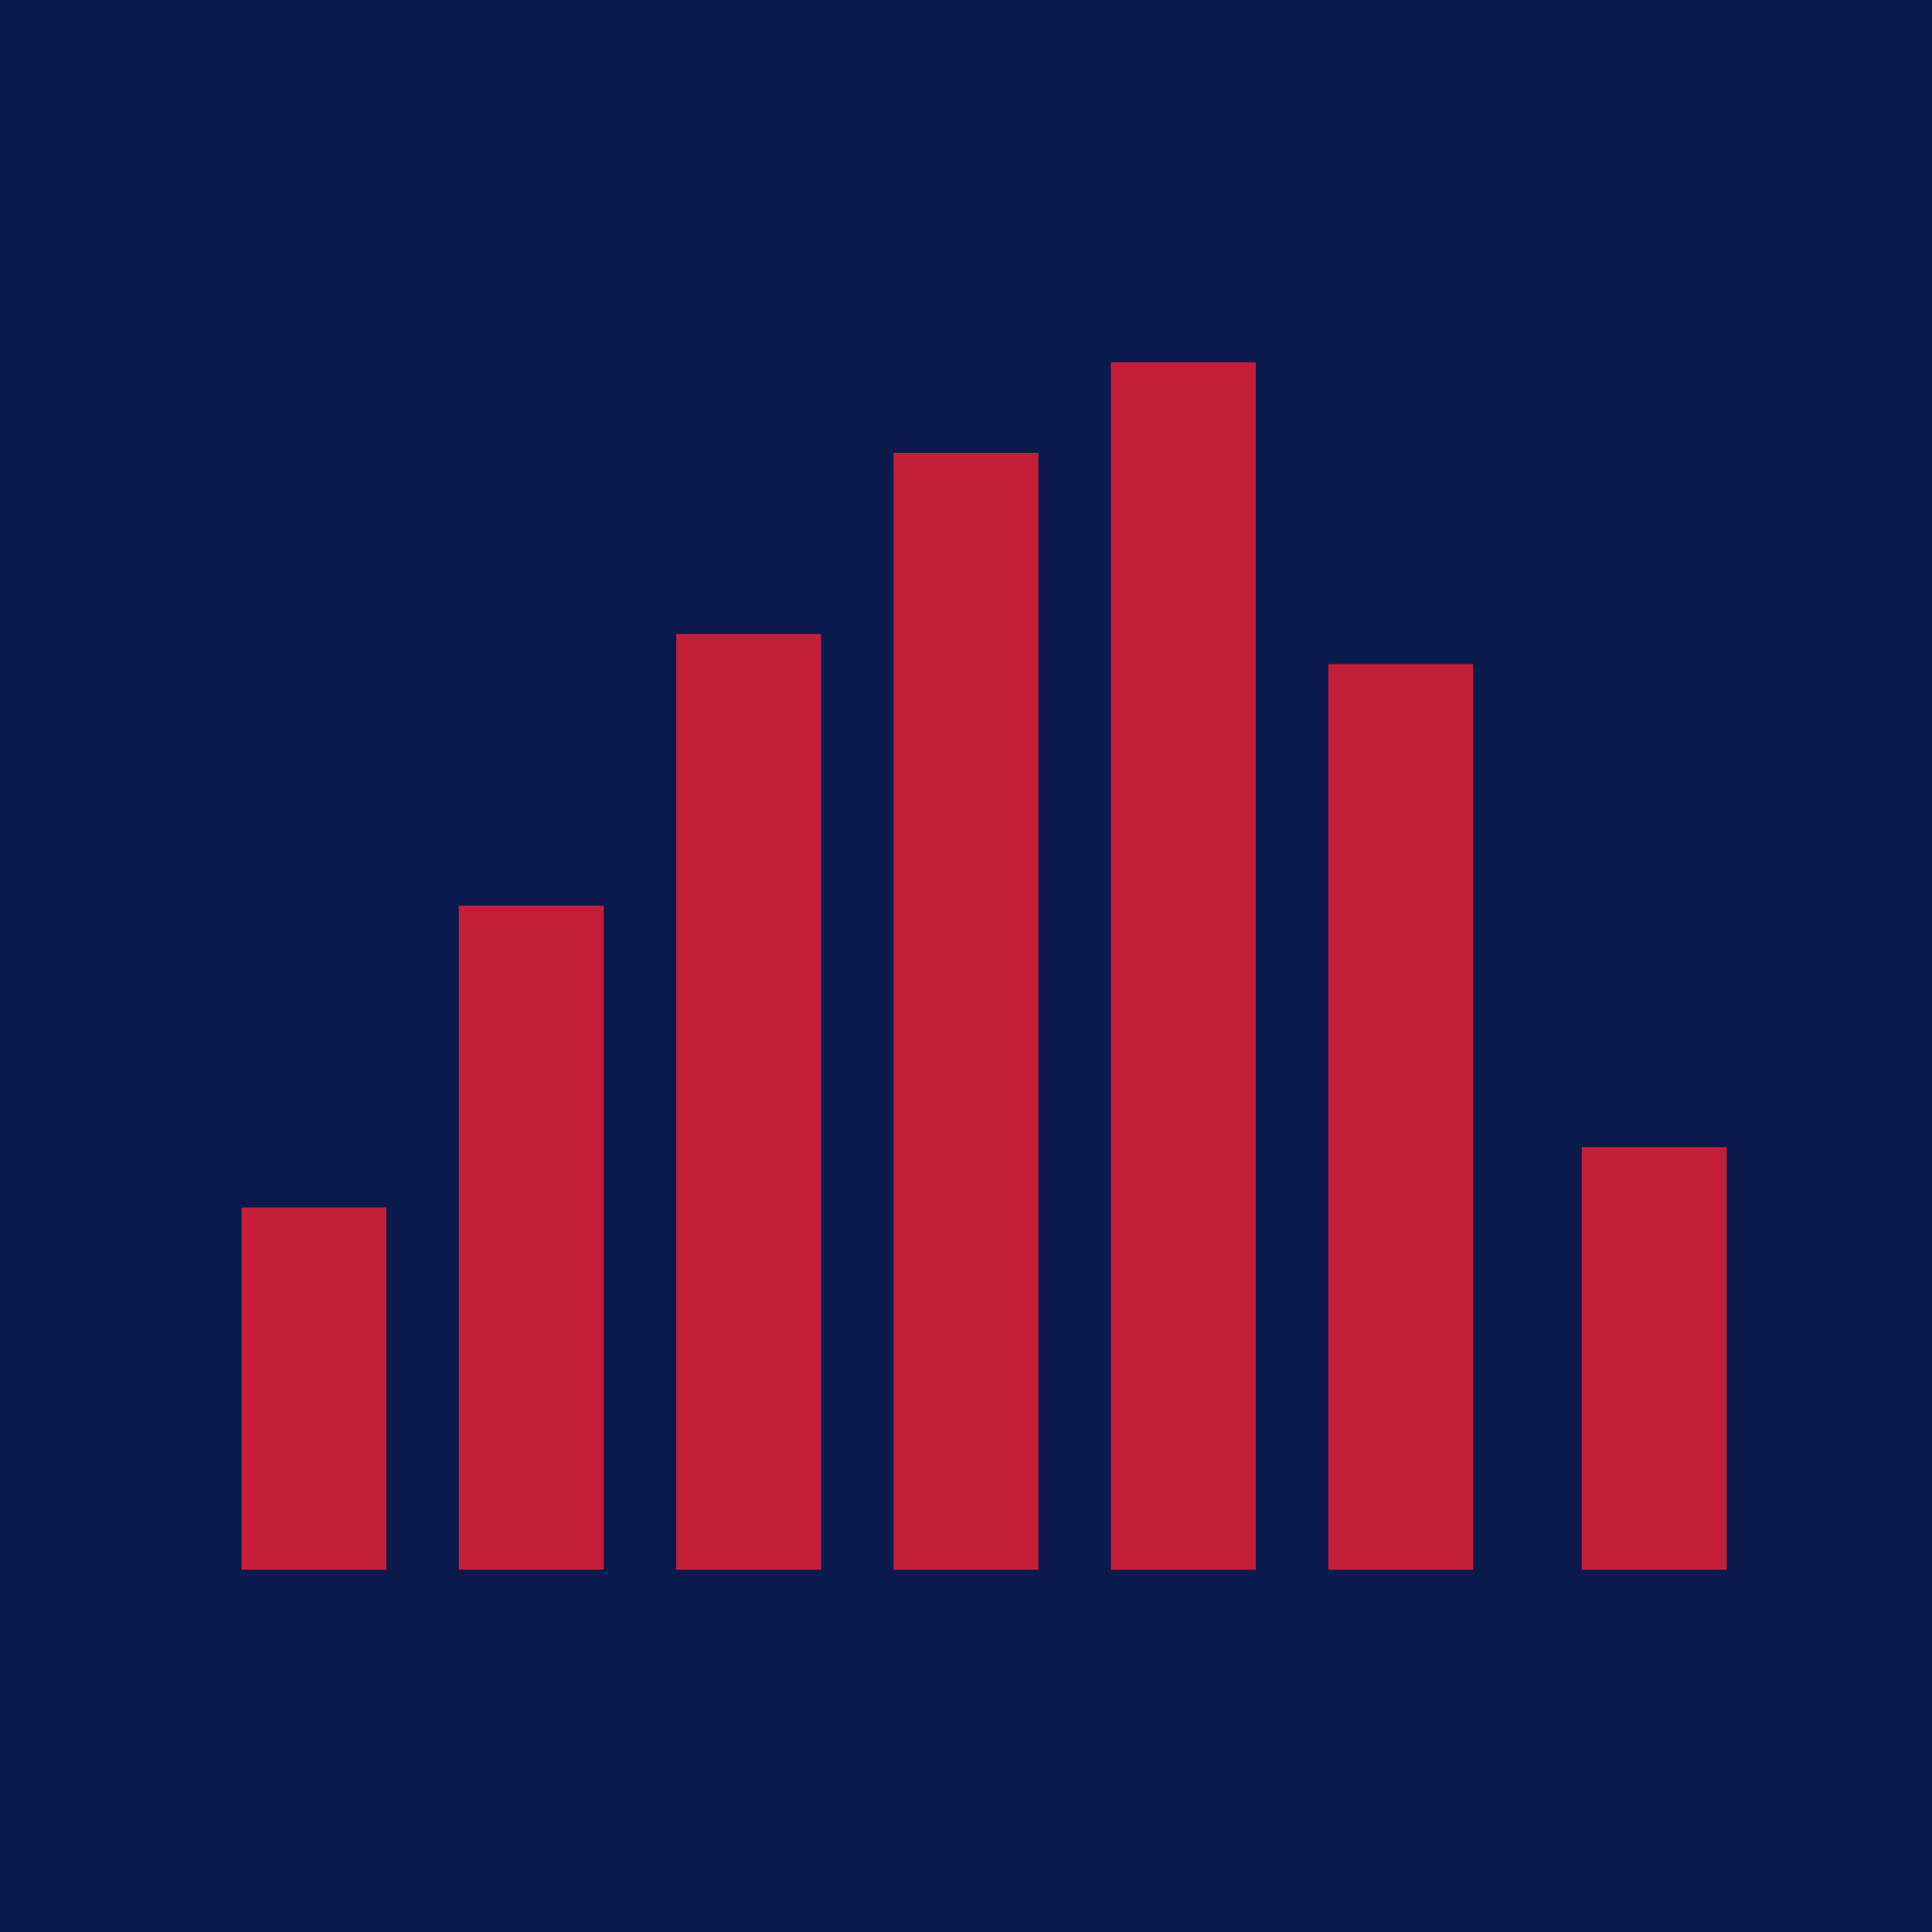
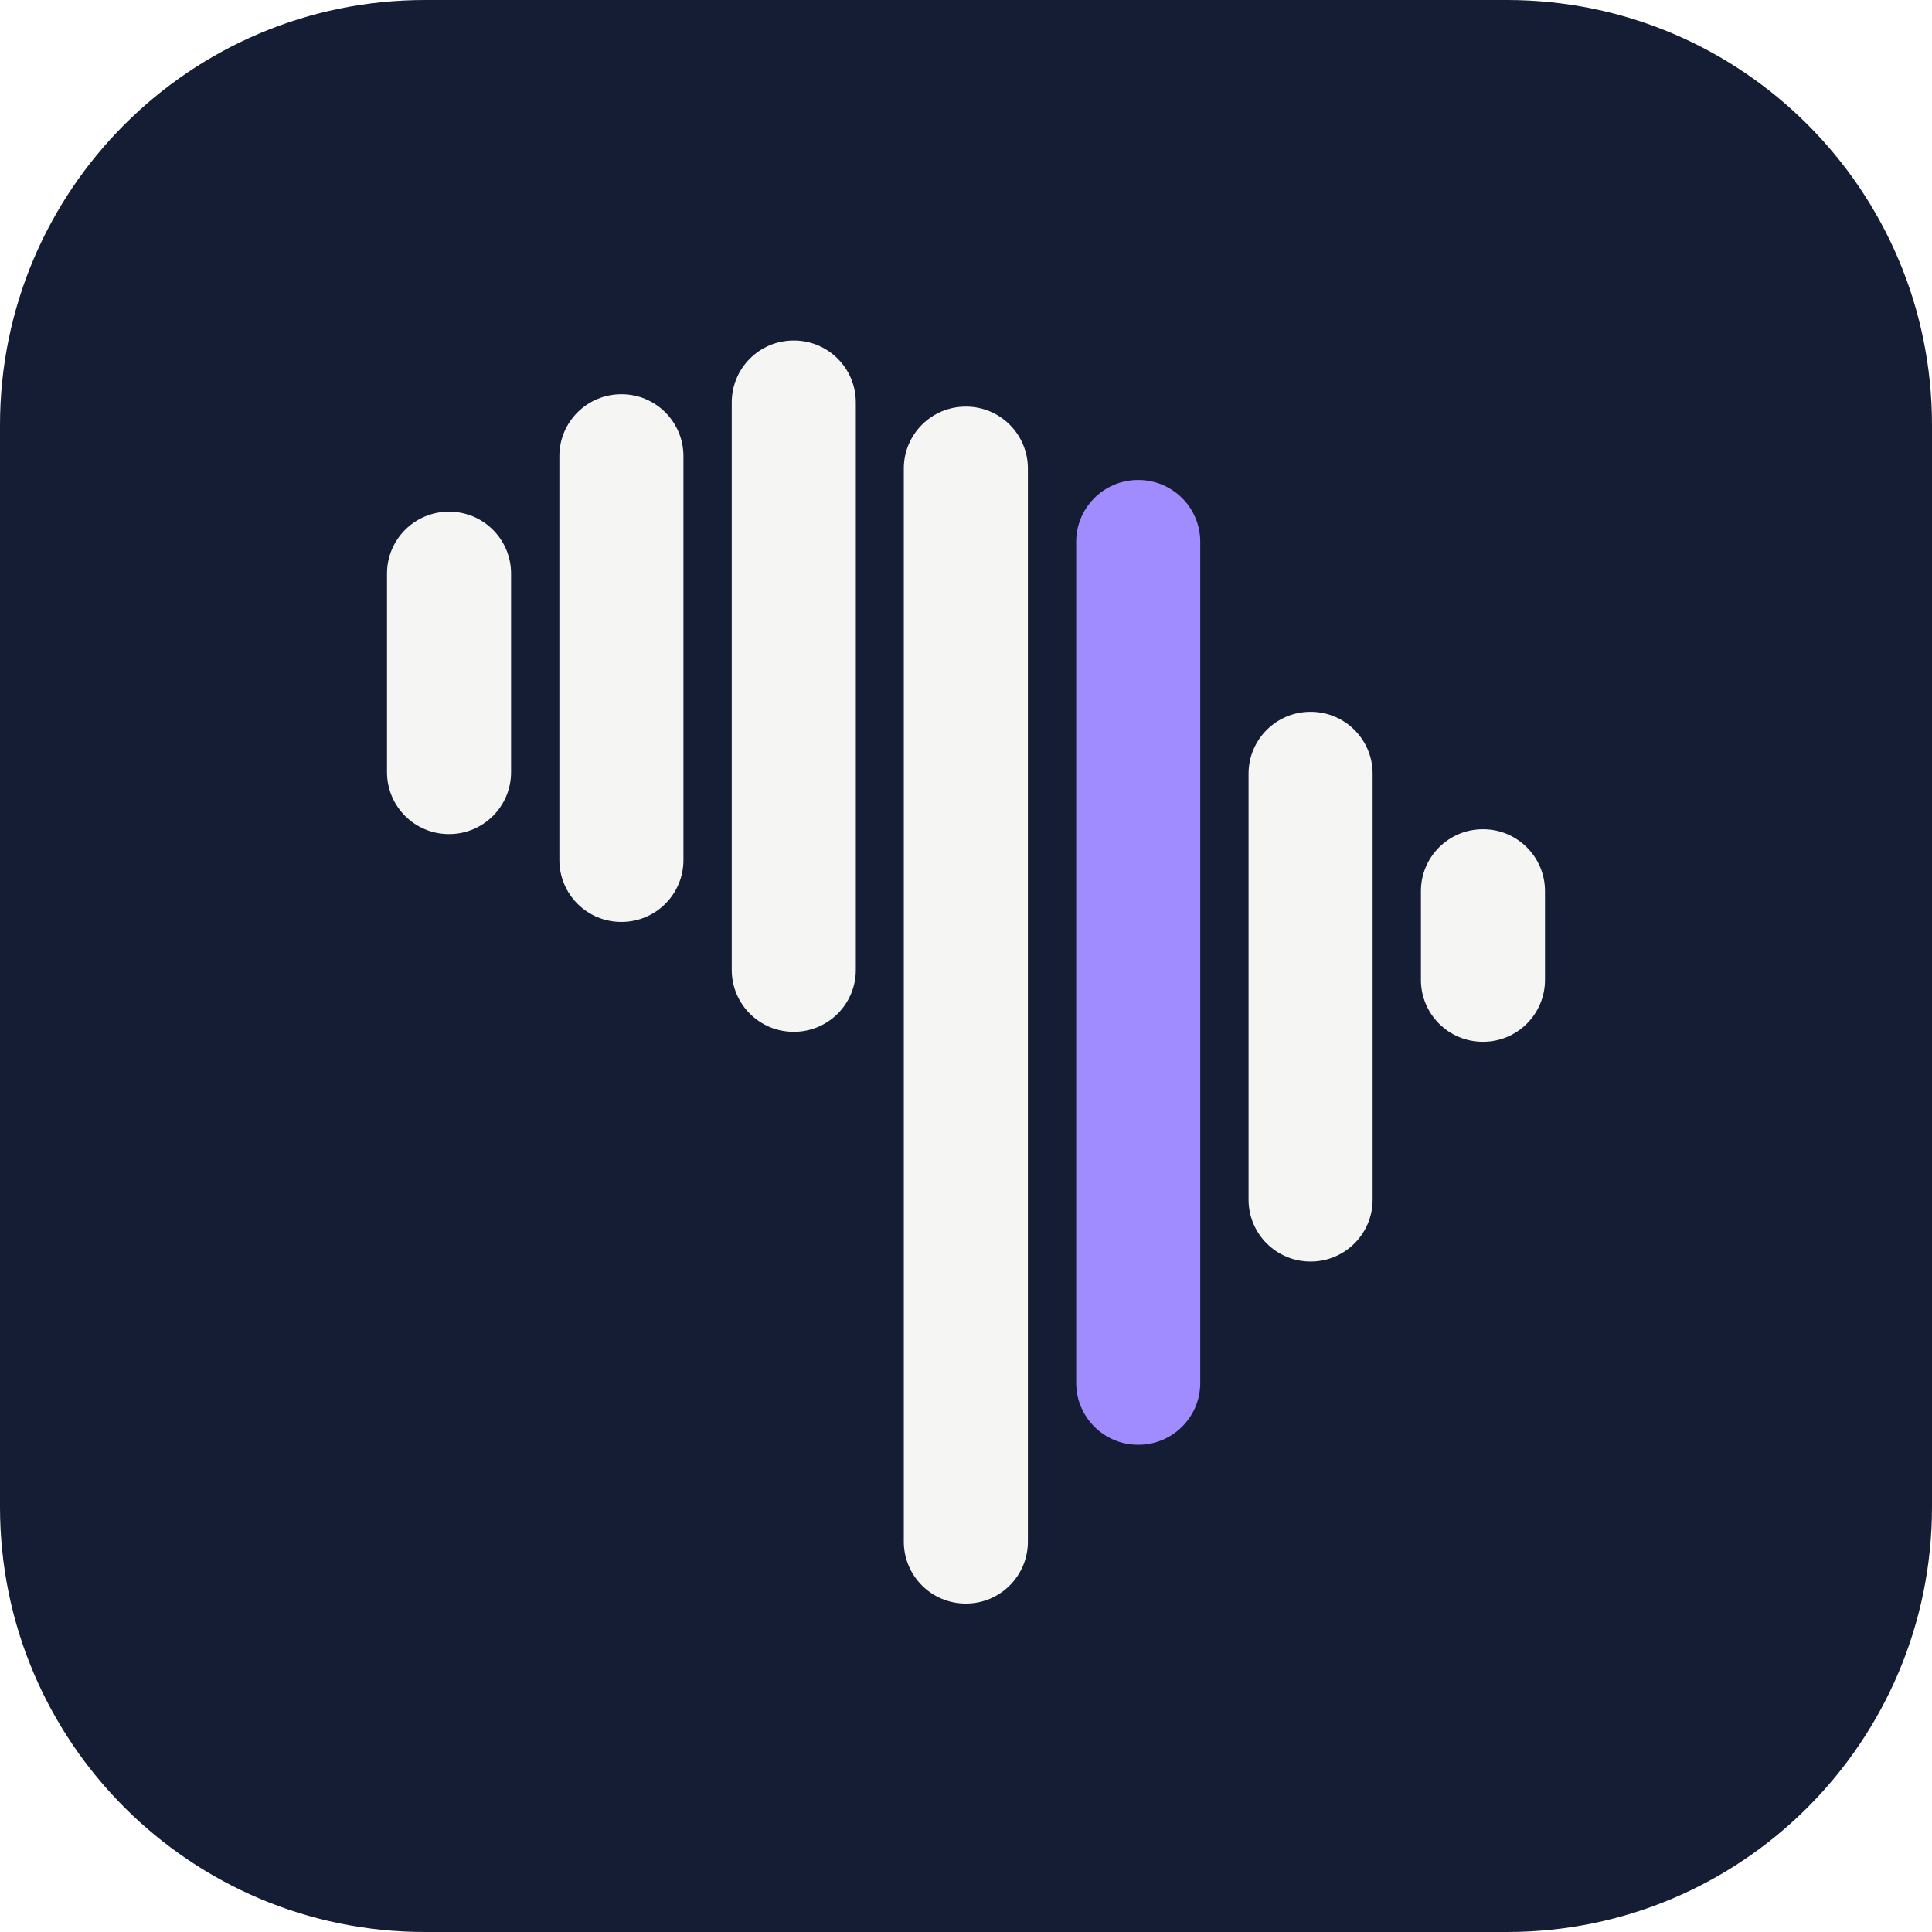
- <svg xmlns="http://www.w3.org/2000/svg" viewBox="0 0 32 32" fill="none">
-   <rect width="32" height="32" fill="#0A1B4B" />
-   <g fill="#C41E3A">
-     <rect x="4" y="20" width="2.4" height="6" />
-     <rect x="7.6" y="15" width="2.4" height="11" />
-     <rect x="11.2" y="10.5" width="2.4" height="15.5" />
-     <rect x="14.8" y="7.5" width="2.4" height="18.5" />
-     <rect x="18.4" y="6" width="2.4" height="20" />
-     <rect x="22" y="11" width="2.4" height="15" />
-     <rect x="26.2" y="19" width="2.4" height="7" />
+ <svg xmlns="http://www.w3.org/2000/svg" width="64" height="64" viewBox="0 0 64 64">
+   <rect width="64" height="64" rx="14.08" fill="#141D33" />
+   <g transform="translate(12.82,10.88)">
+     <rect x="0.00" y="6.07" width="4.11" height="10.68" rx="2.05" fill="#F5F6F4" />
+     <rect x="5.71" y="2.18" width="4.11" height="17.48" rx="2.05" fill="#F5F6F4" />
+     <rect x="11.42" y="0.40" width="4.11" height="22.90" rx="2.05" fill="#F5F6F4" />
+     <rect x="17.12" y="2.59" width="4.11" height="39.65" rx="2.05" fill="#F5F6F4" />
+     <rect x="22.83" y="5.02" width="4.11" height="31.96" rx="2.05" fill="#A08CFF" />
+     <rect x="28.54" y="12.70" width="4.11" height="18.21" rx="2.05" fill="#F5F6F4" />
+     <rect x="34.25" y="16.59" width="4.11" height="7.04" rx="2.05" fill="#F5F6F4" />
  </g>
</svg>
